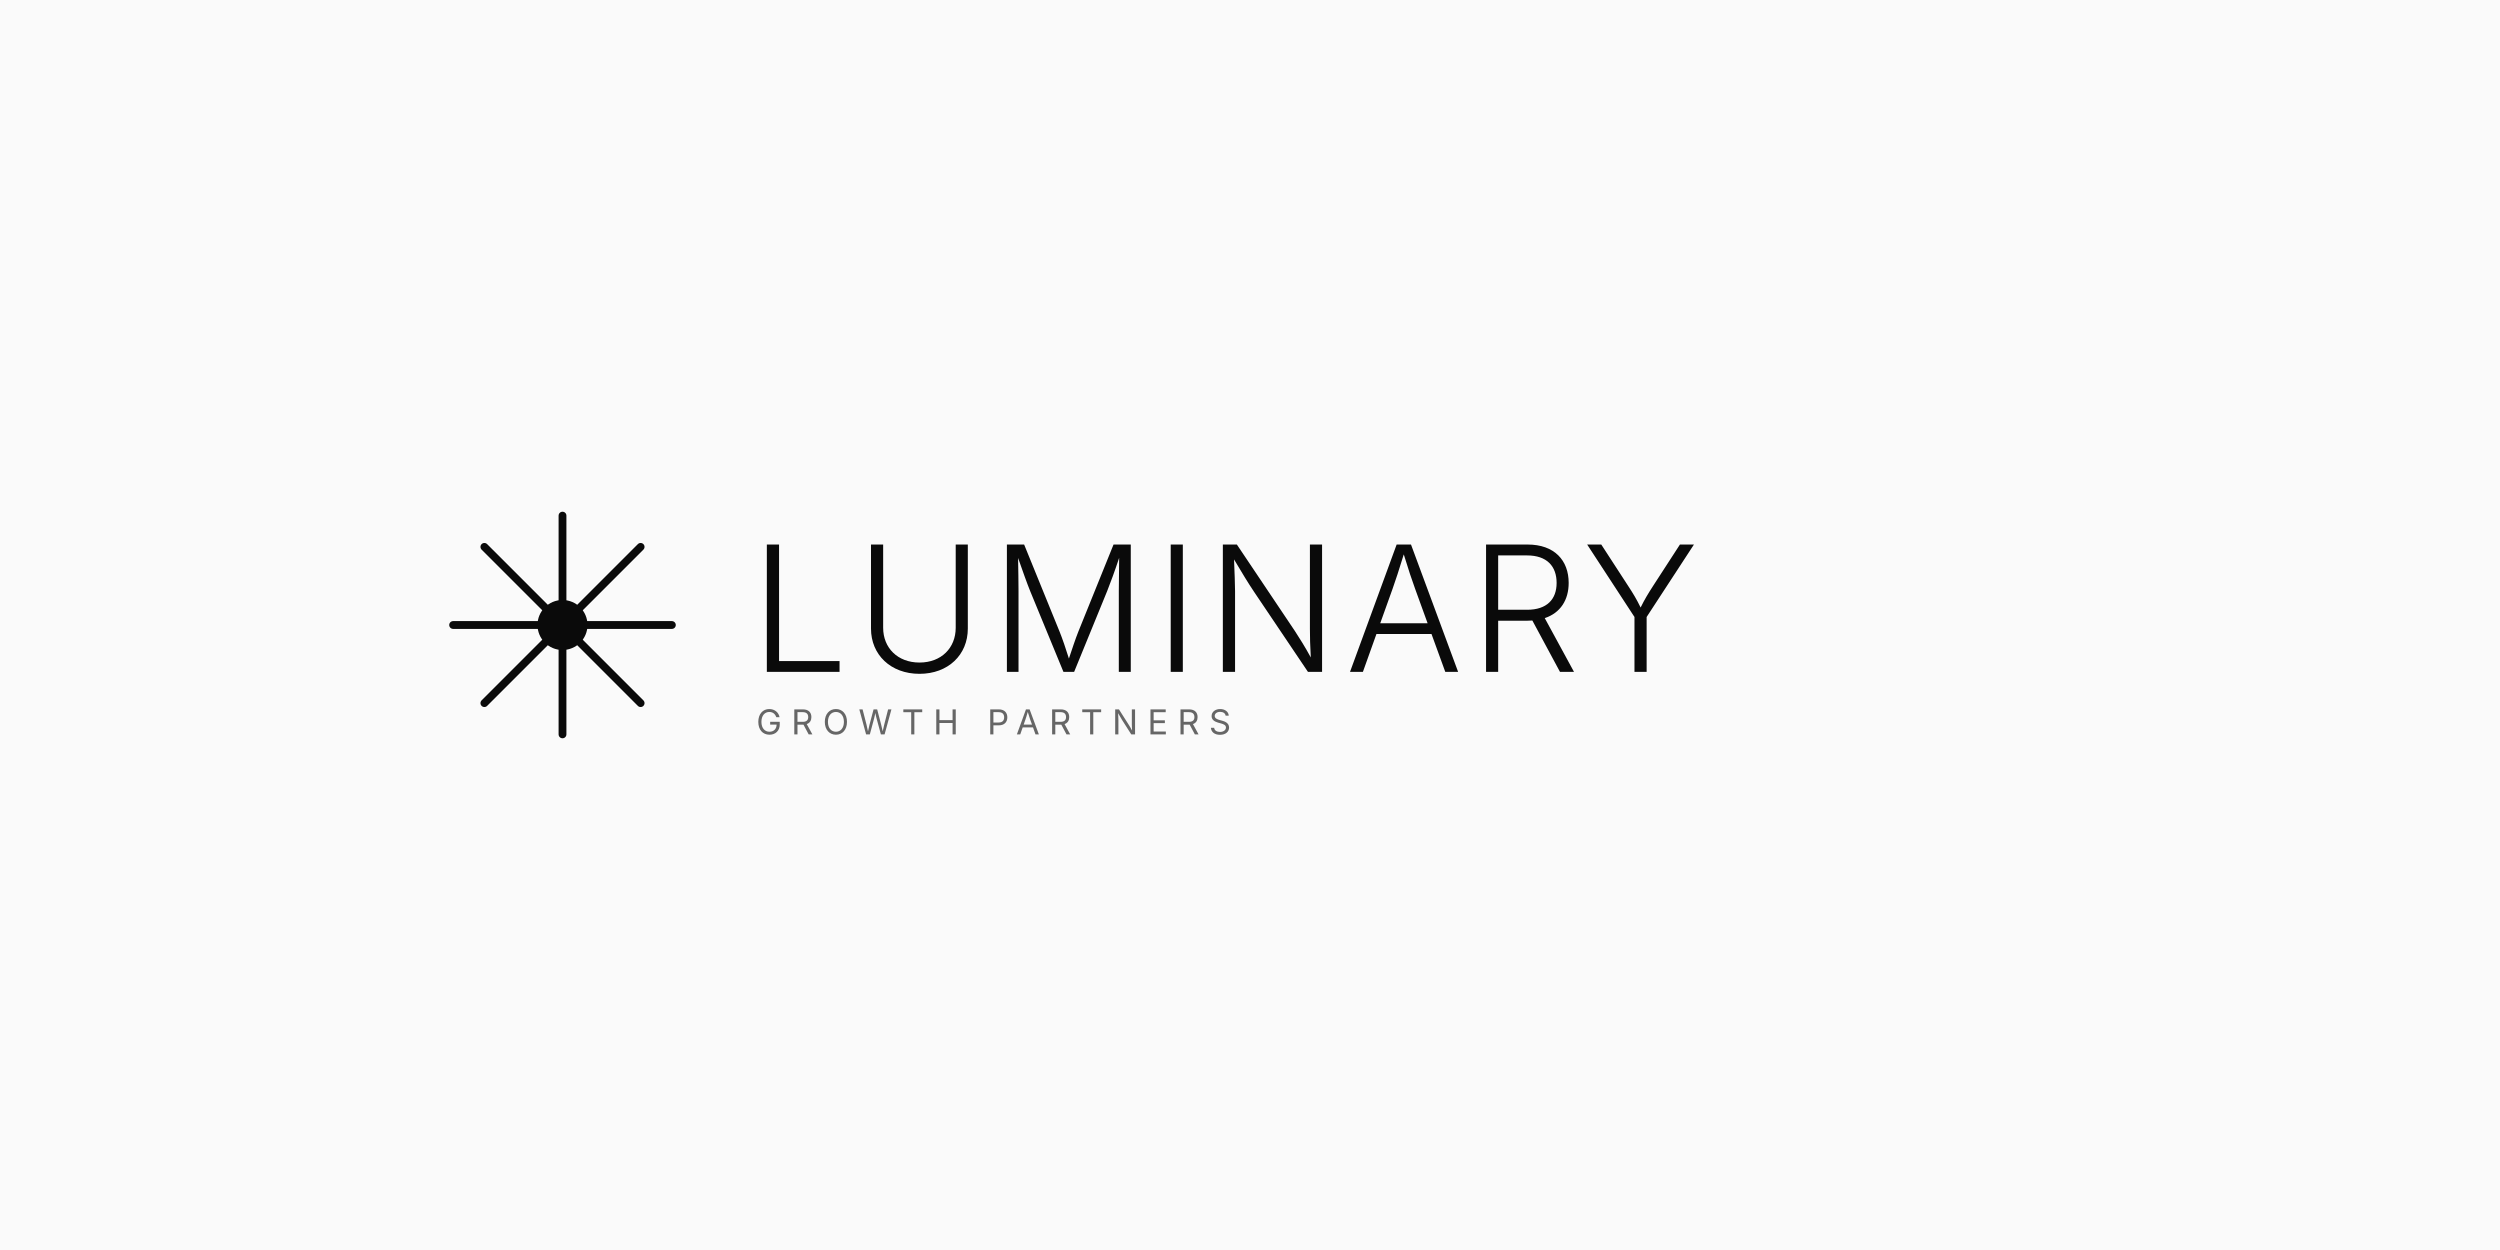
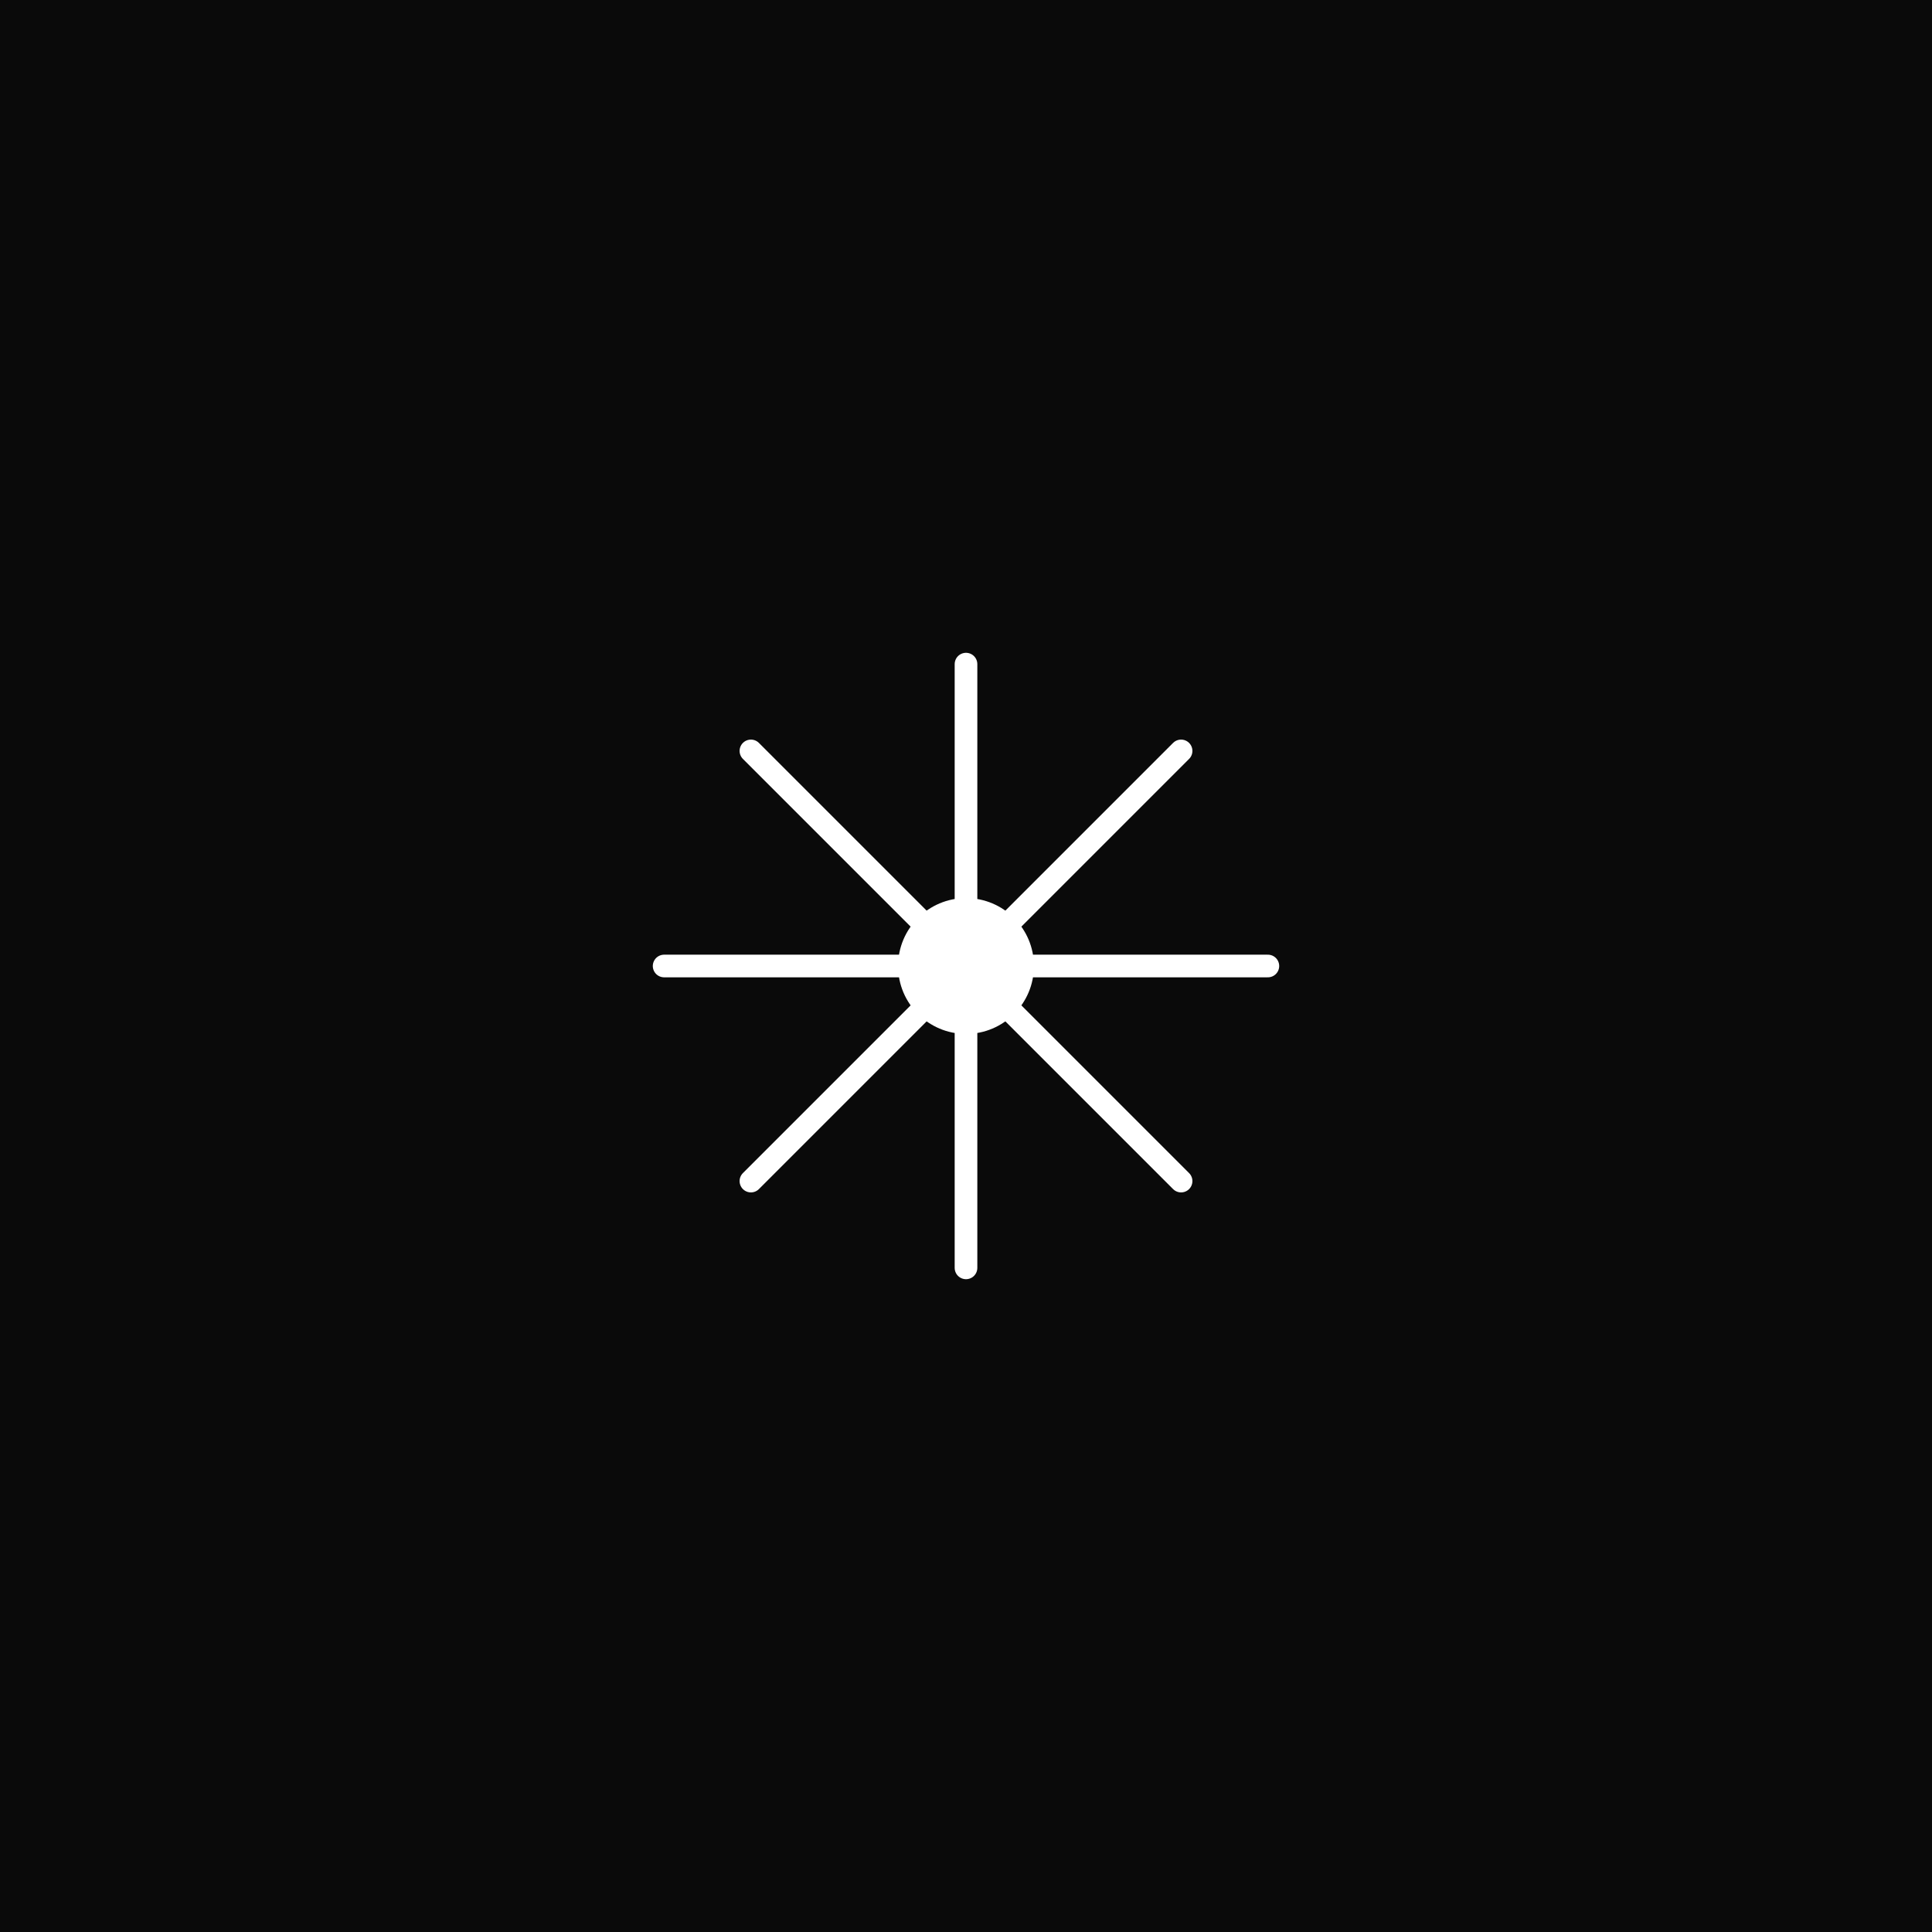
- <svg xmlns="http://www.w3.org/2000/svg" width="800" height="400" viewBox="0 0 800 400" fill="none">
-   <rect width="800" height="400" fill="#FAFAFA" />
-   <g transform="translate(180, 200)">
-     <circle cx="0" cy="0" r="8" fill="#0A0A0A" />
-     <line x1="0" y1="0" x2="0" y2="-35" stroke="#0A0A0A" stroke-width="2.5" stroke-linecap="round" />
-     <line x1="0" y1="0" x2="25" y2="-25" stroke="#0A0A0A" stroke-width="2.5" stroke-linecap="round" />
-     <line x1="0" y1="0" x2="35" y2="0" stroke="#0A0A0A" stroke-width="2.5" stroke-linecap="round" />
-     <line x1="0" y1="0" x2="25" y2="25" stroke="#0A0A0A" stroke-width="2.5" stroke-linecap="round" />
-     <line x1="0" y1="0" x2="0" y2="35" stroke="#0A0A0A" stroke-width="2.5" stroke-linecap="round" />
-     <line x1="0" y1="0" x2="-25" y2="25" stroke="#0A0A0A" stroke-width="2.5" stroke-linecap="round" />
-     <line x1="0" y1="0" x2="-35" y2="0" stroke="#0A0A0A" stroke-width="2.5" stroke-linecap="round" />
-     <line x1="0" y1="0" x2="-25" y2="-25" stroke="#0A0A0A" stroke-width="2.5" stroke-linecap="round" />
+ <svg xmlns="http://www.w3.org/2000/svg" width="512" height="512" viewBox="0 0 512 512" fill="none">
+   <rect width="512" height="512" fill="#0A0A0A" />
+   <g transform="translate(256, 256)">
+     <circle cx="0" cy="0" r="18" fill="#FFFFFF" />
+     <line x1="0" y1="0" x2="0" y2="-80" stroke="#FFFFFF" stroke-width="6" stroke-linecap="round" />
+     <line x1="0" y1="0" x2="57" y2="-57" stroke="#FFFFFF" stroke-width="6" stroke-linecap="round" />
+     <line x1="0" y1="0" x2="80" y2="0" stroke="#FFFFFF" stroke-width="6" stroke-linecap="round" />
+     <line x1="0" y1="0" x2="57" y2="57" stroke="#FFFFFF" stroke-width="6" stroke-linecap="round" />
+     <line x1="0" y1="0" x2="0" y2="80" stroke="#FFFFFF" stroke-width="6" stroke-linecap="round" />
+     <line x1="0" y1="0" x2="-57" y2="57" stroke="#FFFFFF" stroke-width="6" stroke-linecap="round" />
+     <line x1="0" y1="0" x2="-80" y2="0" stroke="#FFFFFF" stroke-width="6" stroke-linecap="round" />
+     <line x1="0" y1="0" x2="-57" y2="-57" stroke="#FFFFFF" stroke-width="6" stroke-linecap="round" />
  </g>
-   <text x="240" y="215" font-family="system-ui, -apple-system, sans-serif" font-size="56" font-weight="300" letter-spacing="2" fill="#0A0A0A">LUMINARY</text>
-   <text x="242" y="235" font-family="system-ui, -apple-system, sans-serif" font-size="11" font-weight="400" letter-spacing="3" fill="#666666">GROWTH PARTNERS</text>
</svg>
